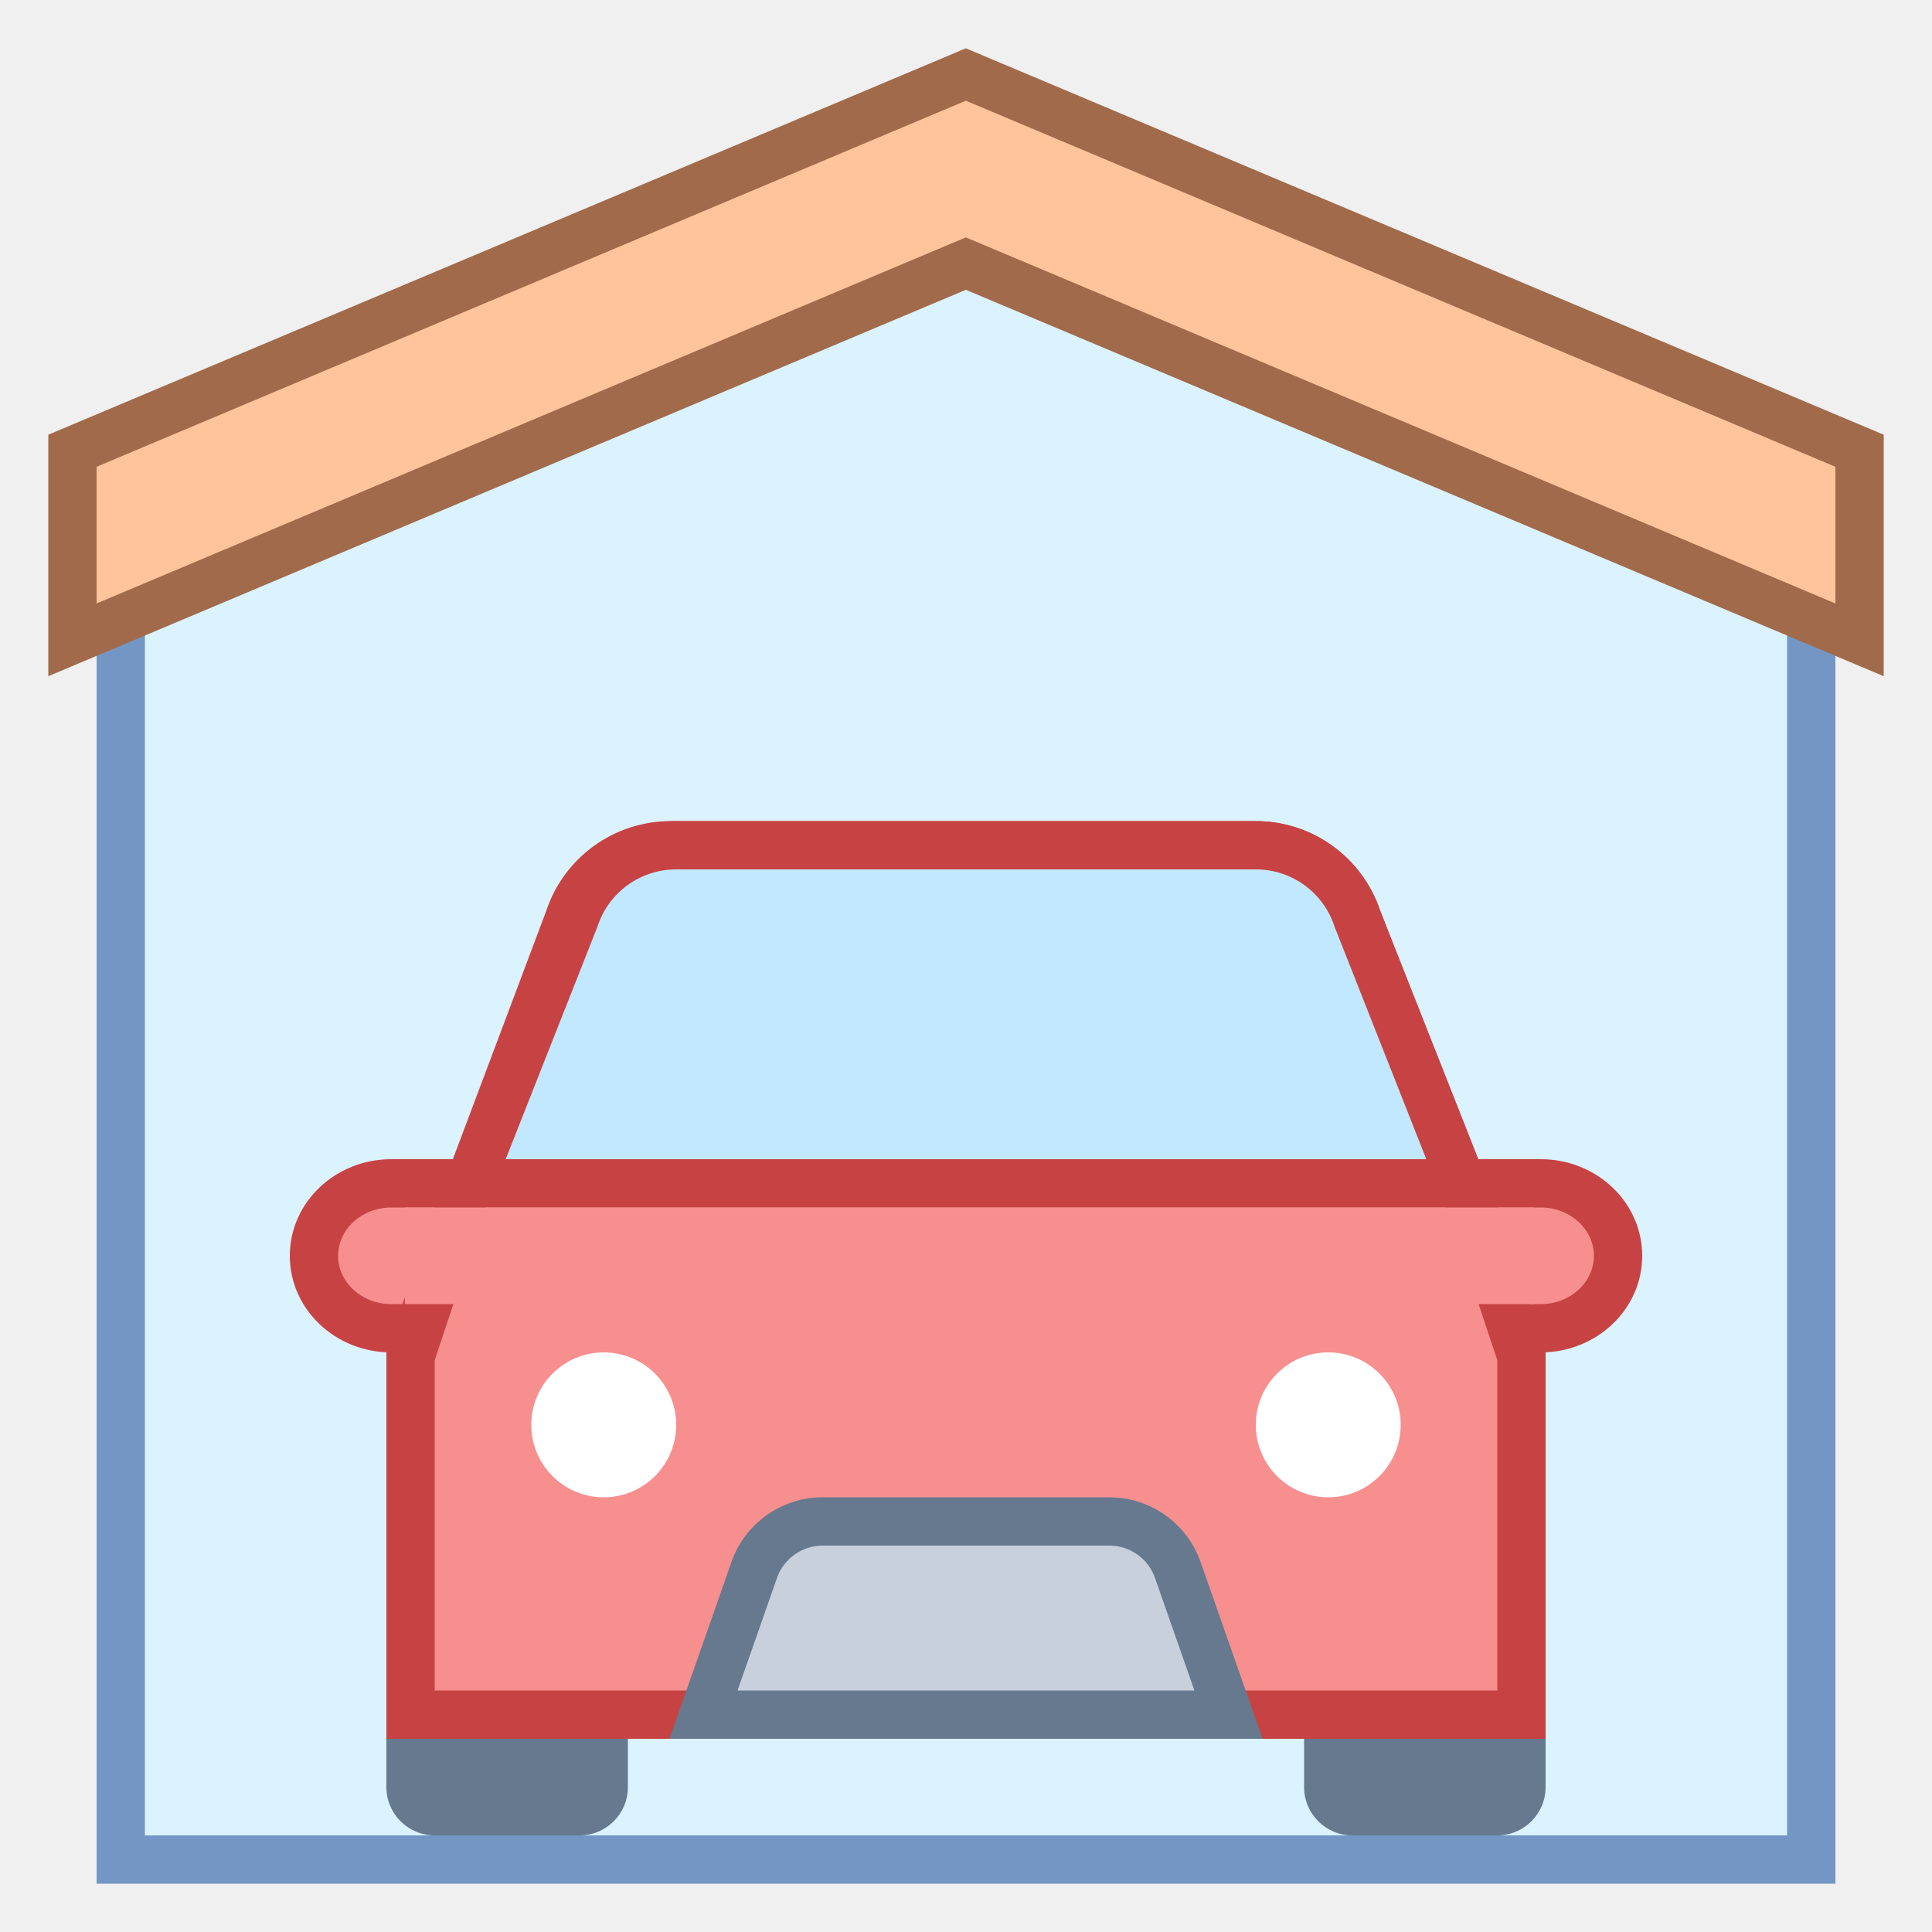
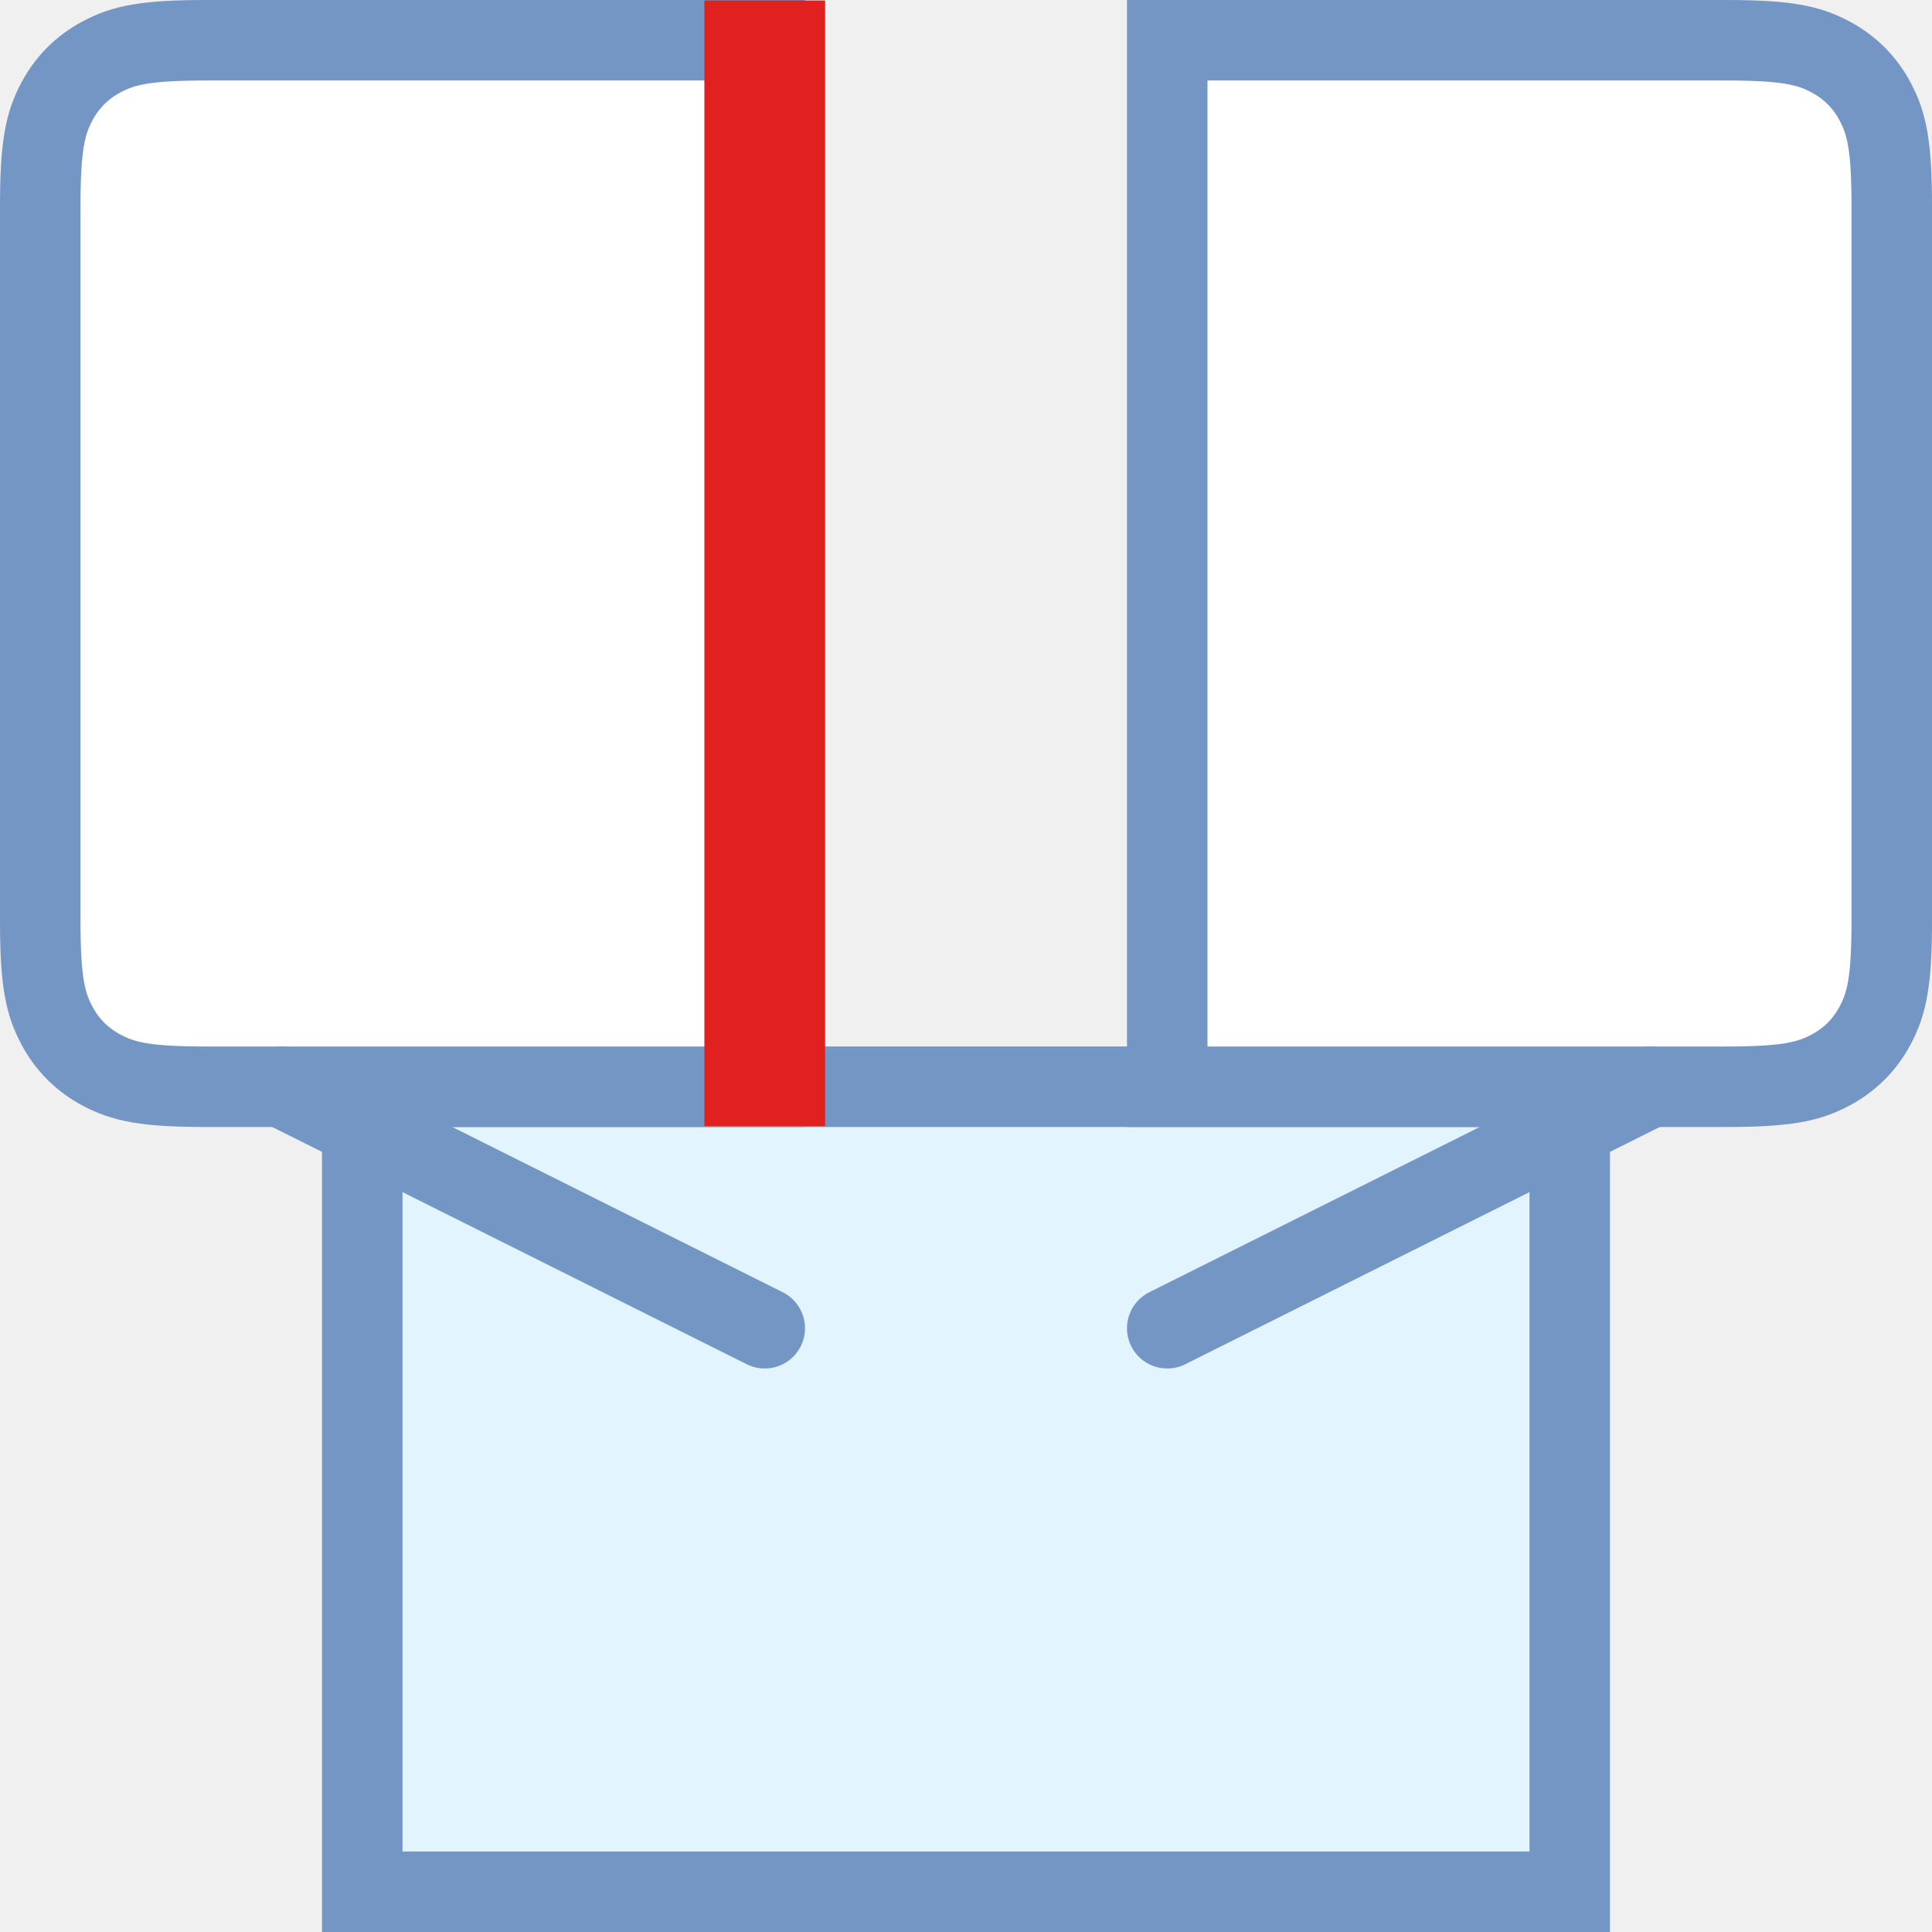
- <svg xmlns="http://www.w3.org/2000/svg" viewBox="0 0 40 40">
-   <path fill="#dbf2ff" d="M2.5 38.5V10.267l17.497-6.731L37.5 10.267V38.5z" />
-   <path d="M19.997 4.071L37 10.61V38H3V10.61l16.997-6.539m0-1.071L2 9.923V39h36V9.923L19.997 3z" fill="#7496c4" />
-   <path fill="#ffc49c" d="M19.997 5.457L1.5 13.247V9.332l18.497-7.789L38.5 9.332v3.915z" />
-   <path d="M19.997 2.085L38 9.664v2.83L20.385 5.078l-.388-.163-.388.163L2 12.494v-2.83l17.997-7.579m0-1.085L1 9v5l18.997-8L39 14V9L19.997 1z" fill="#a16a4a" />
-   <path d="M8.1 27.5c-.882 0-1.6-.673-1.6-1.5s.718-1.5 1.6-1.5h23.8c.882 0 1.6.673 1.6 1.5s-.718 1.5-1.6 1.5H8.1z" fill="#f78f8f" />
-   <path d="M31.9 25c.607 0 1.1.449 1.1 1s-.493 1-1.1 1H8.1c-.607 0-1.1-.449-1.1-1s.493-1 1.1-1h23.8m0-1H8.1c-1.16 0-2.1.895-2.1 2s.94 2 2.1 2h23.8c1.16 0 2.1-.895 2.1-2s-.94-2-2.1-2z" fill="#c74343" />
-   <path d="M32 32.571V37a1 1 0 0 1-1 1h-3a1 1 0 0 1-1-1v-4.429h5zm-19 0V37a1 1 0 0 1-1 1H9a1 1 0 0 1-1-1v-4.429h5z" fill="#66798f" />
-   <path d="M8.5 35.5v-7.419l.975-2.923 2.303-6.127a2.22 2.22 0 0 1 2.107-1.531H26c.954 0 1.798.608 2.101 1.514l2.435 6.17.965 2.897V35.5H8.5z" fill="#f78f8f" />
-   <path d="M26 18c.739 0 1.393.471 1.626 1.172l.009.026.01.025 2.415 6.119.94 2.82V35H9v-6.838l.936-2.81 2.323-6.18A1.711 1.711 0 0 1 13.885 18H26m0-1H13.885a2.715 2.715 0 0 0-2.575 1.856L9 25l-1 3v8h24v-8l-1-3-2.425-6.144A2.715 2.715 0 0 0 26 17z" fill="#c74343" />
-   <circle cx="27.5" cy="29.5" r="1.5" fill="#fff" />
-   <circle cx="12.5" cy="29.5" r="1.5" fill="#fff" />
-   <path d="M14.565 35.5l1.05-2.996a1.502 1.502 0 0 1 1.416-1.004h5.938c.636 0 1.205.403 1.416 1.004l1.05 2.996h-10.87z" fill="#c8d1db" />
-   <path d="M22.969 32c.424 0 .803.269.944.669L24.729 35H15.27l.817-2.331c.14-.4.52-.669.944-.669h5.938m0-1h-5.938a2 2 0 0 0-1.887 1.339L13.861 36H26.14l-1.283-3.661A2.002 2.002 0 0 0 22.969 31z" fill="#66798f" />
-   <path d="M9.734 24.5l2.155-5.461A2.225 2.225 0 0 1 14 17.5h12c.954 0 1.798.608 2.101 1.514l2.165 5.486H9.734z" fill="#c2e8ff" />
-   <path d="M26 18c.739 0 1.393.471 1.626 1.172l.009.026.01.025L29.53 24H10.47l1.885-4.777.01-.025.009-.026A1.711 1.711 0 0 1 14 18h12m0-1H14a2.715 2.715 0 0 0-2.575 1.856L9 25h22l-2.425-6.144A2.715 2.715 0 0 0 26 17z" fill="#c74343" />
-   <path fill="#f78f8f" d="M8.382 25h23.379v2H8.382z" />
+ <svg xmlns="http://www.w3.org/2000/svg" width="24px" height="24px" viewBox="0 0 24 24" version="1.1">
+   <g id="Page-1" stroke="none" stroke-width="1" fill="none" fill-rule="evenodd">
+     <g id="Group">
+       <rect id="Rectangle" stroke="#7496C4" fill="#E2F5FF" x="4.5" y="13.5" width="15" height="10" />
+       <path d="M22.741,13.292 C22.465,13.44 22.186,13.5 21.436,13.5 L14.5,13.5 L14.5,0.5 L21.436,0.5 C22.186,0.5 22.465,0.56 22.741,0.708 C22.979,0.835 23.165,1.021 23.292,1.259 C23.44,1.535 23.5,1.814 23.5,2.564 L23.5,11.436 C23.5,12.186 23.44,12.465 23.292,12.741 C23.165,12.979 22.979,13.165 22.741,13.292 Z" id="Rectangle" stroke="#7496C4" fill="#FFFFFF" />
+       <path d="M9.5,13.5 L2.564,13.5 C1.814,13.5 1.535,13.44 1.259,13.292 C1.021,13.165 0.835,12.979 0.708,12.741 C0.56,12.465 0.5,12.186 0.5,11.436 L0.5,2.564 C0.5,1.814 0.56,1.535 0.708,1.259 C0.835,1.021 1.021,0.835 1.259,0.708 C1.535,0.56 1.814,0.5 2.564,0.5 L9.5,0.5 L9.5,13.5 Z" id="Rectangle-Copy" stroke="#7496C4" fill="#FFFFFF" />
+       <line x1="9.5" y1="16.5" x2="3.5" y2="13.5" id="Line" stroke="#7496C4" stroke-linecap="round" />
+       <line x1="9.5" y1="0.756" x2="9.5" y2="13.239" id="Line-3" stroke="#E12020" stroke-width="1.5" stroke-linecap="square" />
+       <line x1="20" y1="16.5" x2="14" y2="13.5" id="Line" stroke="#7496C4" stroke-linecap="round" transform="translate(17.25, 15) scale(-1, 1) translate(-17.25, -15) " />
+     </g>
+   </g>
</svg>
